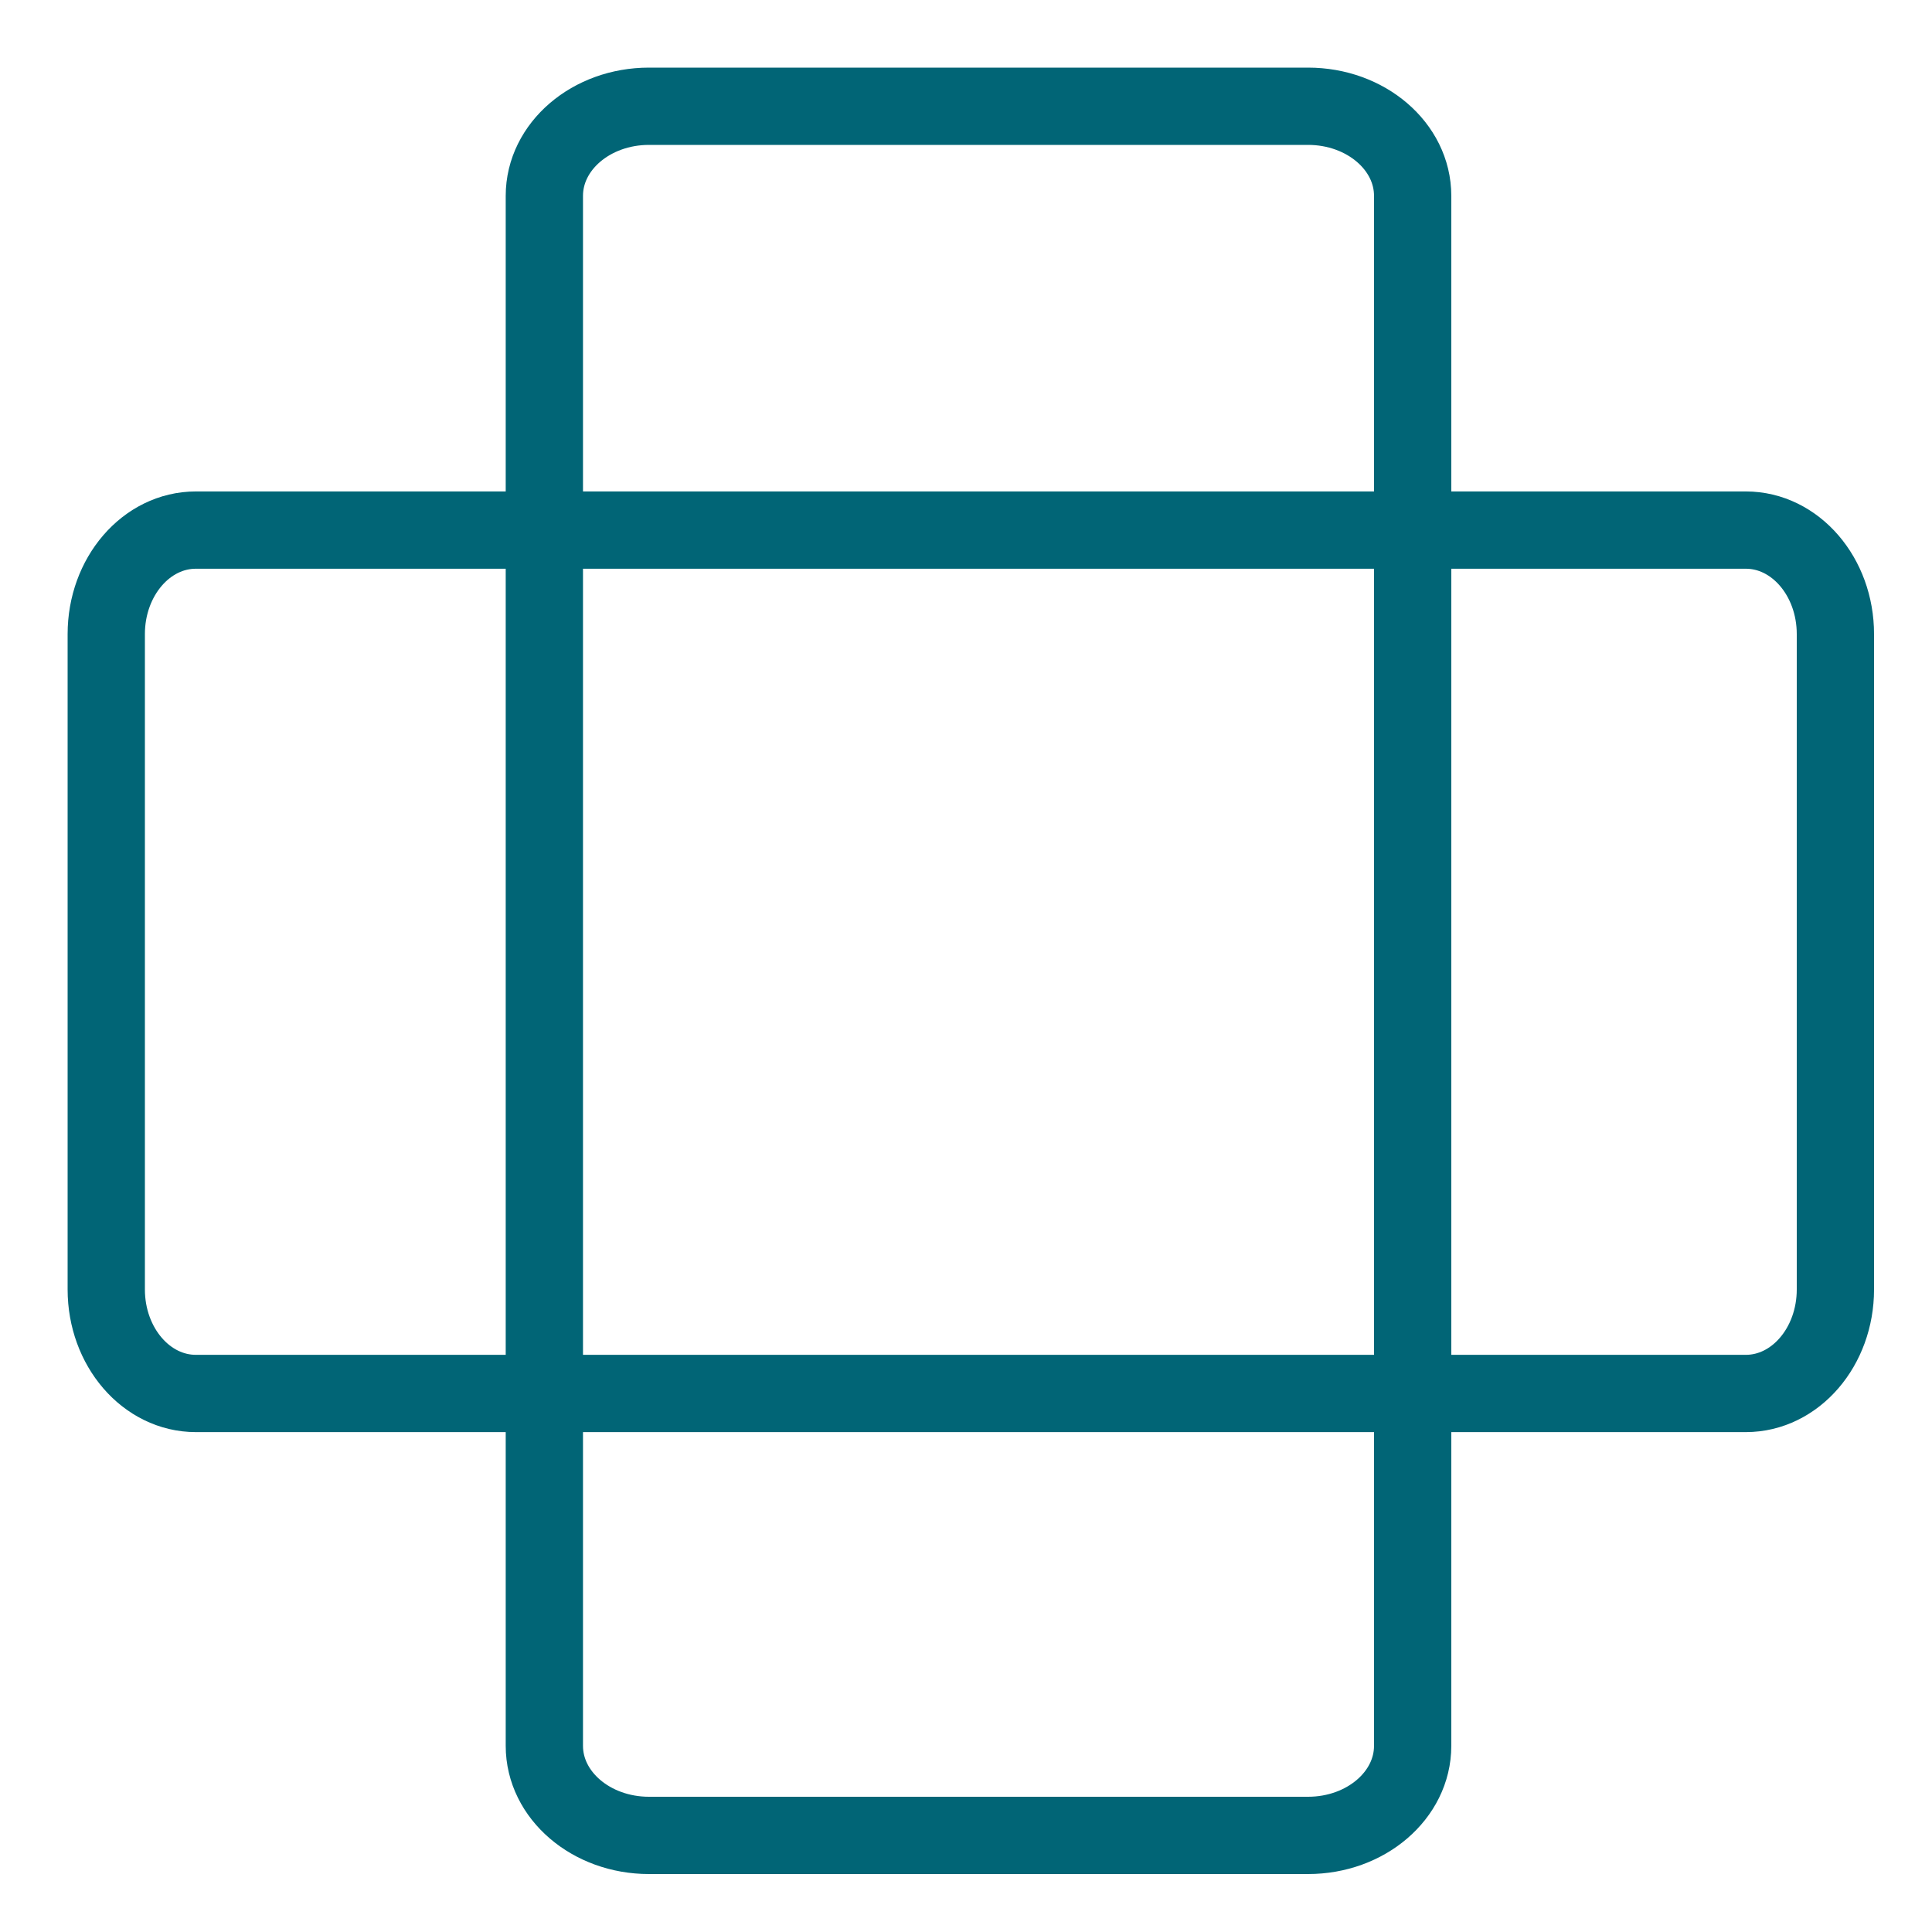
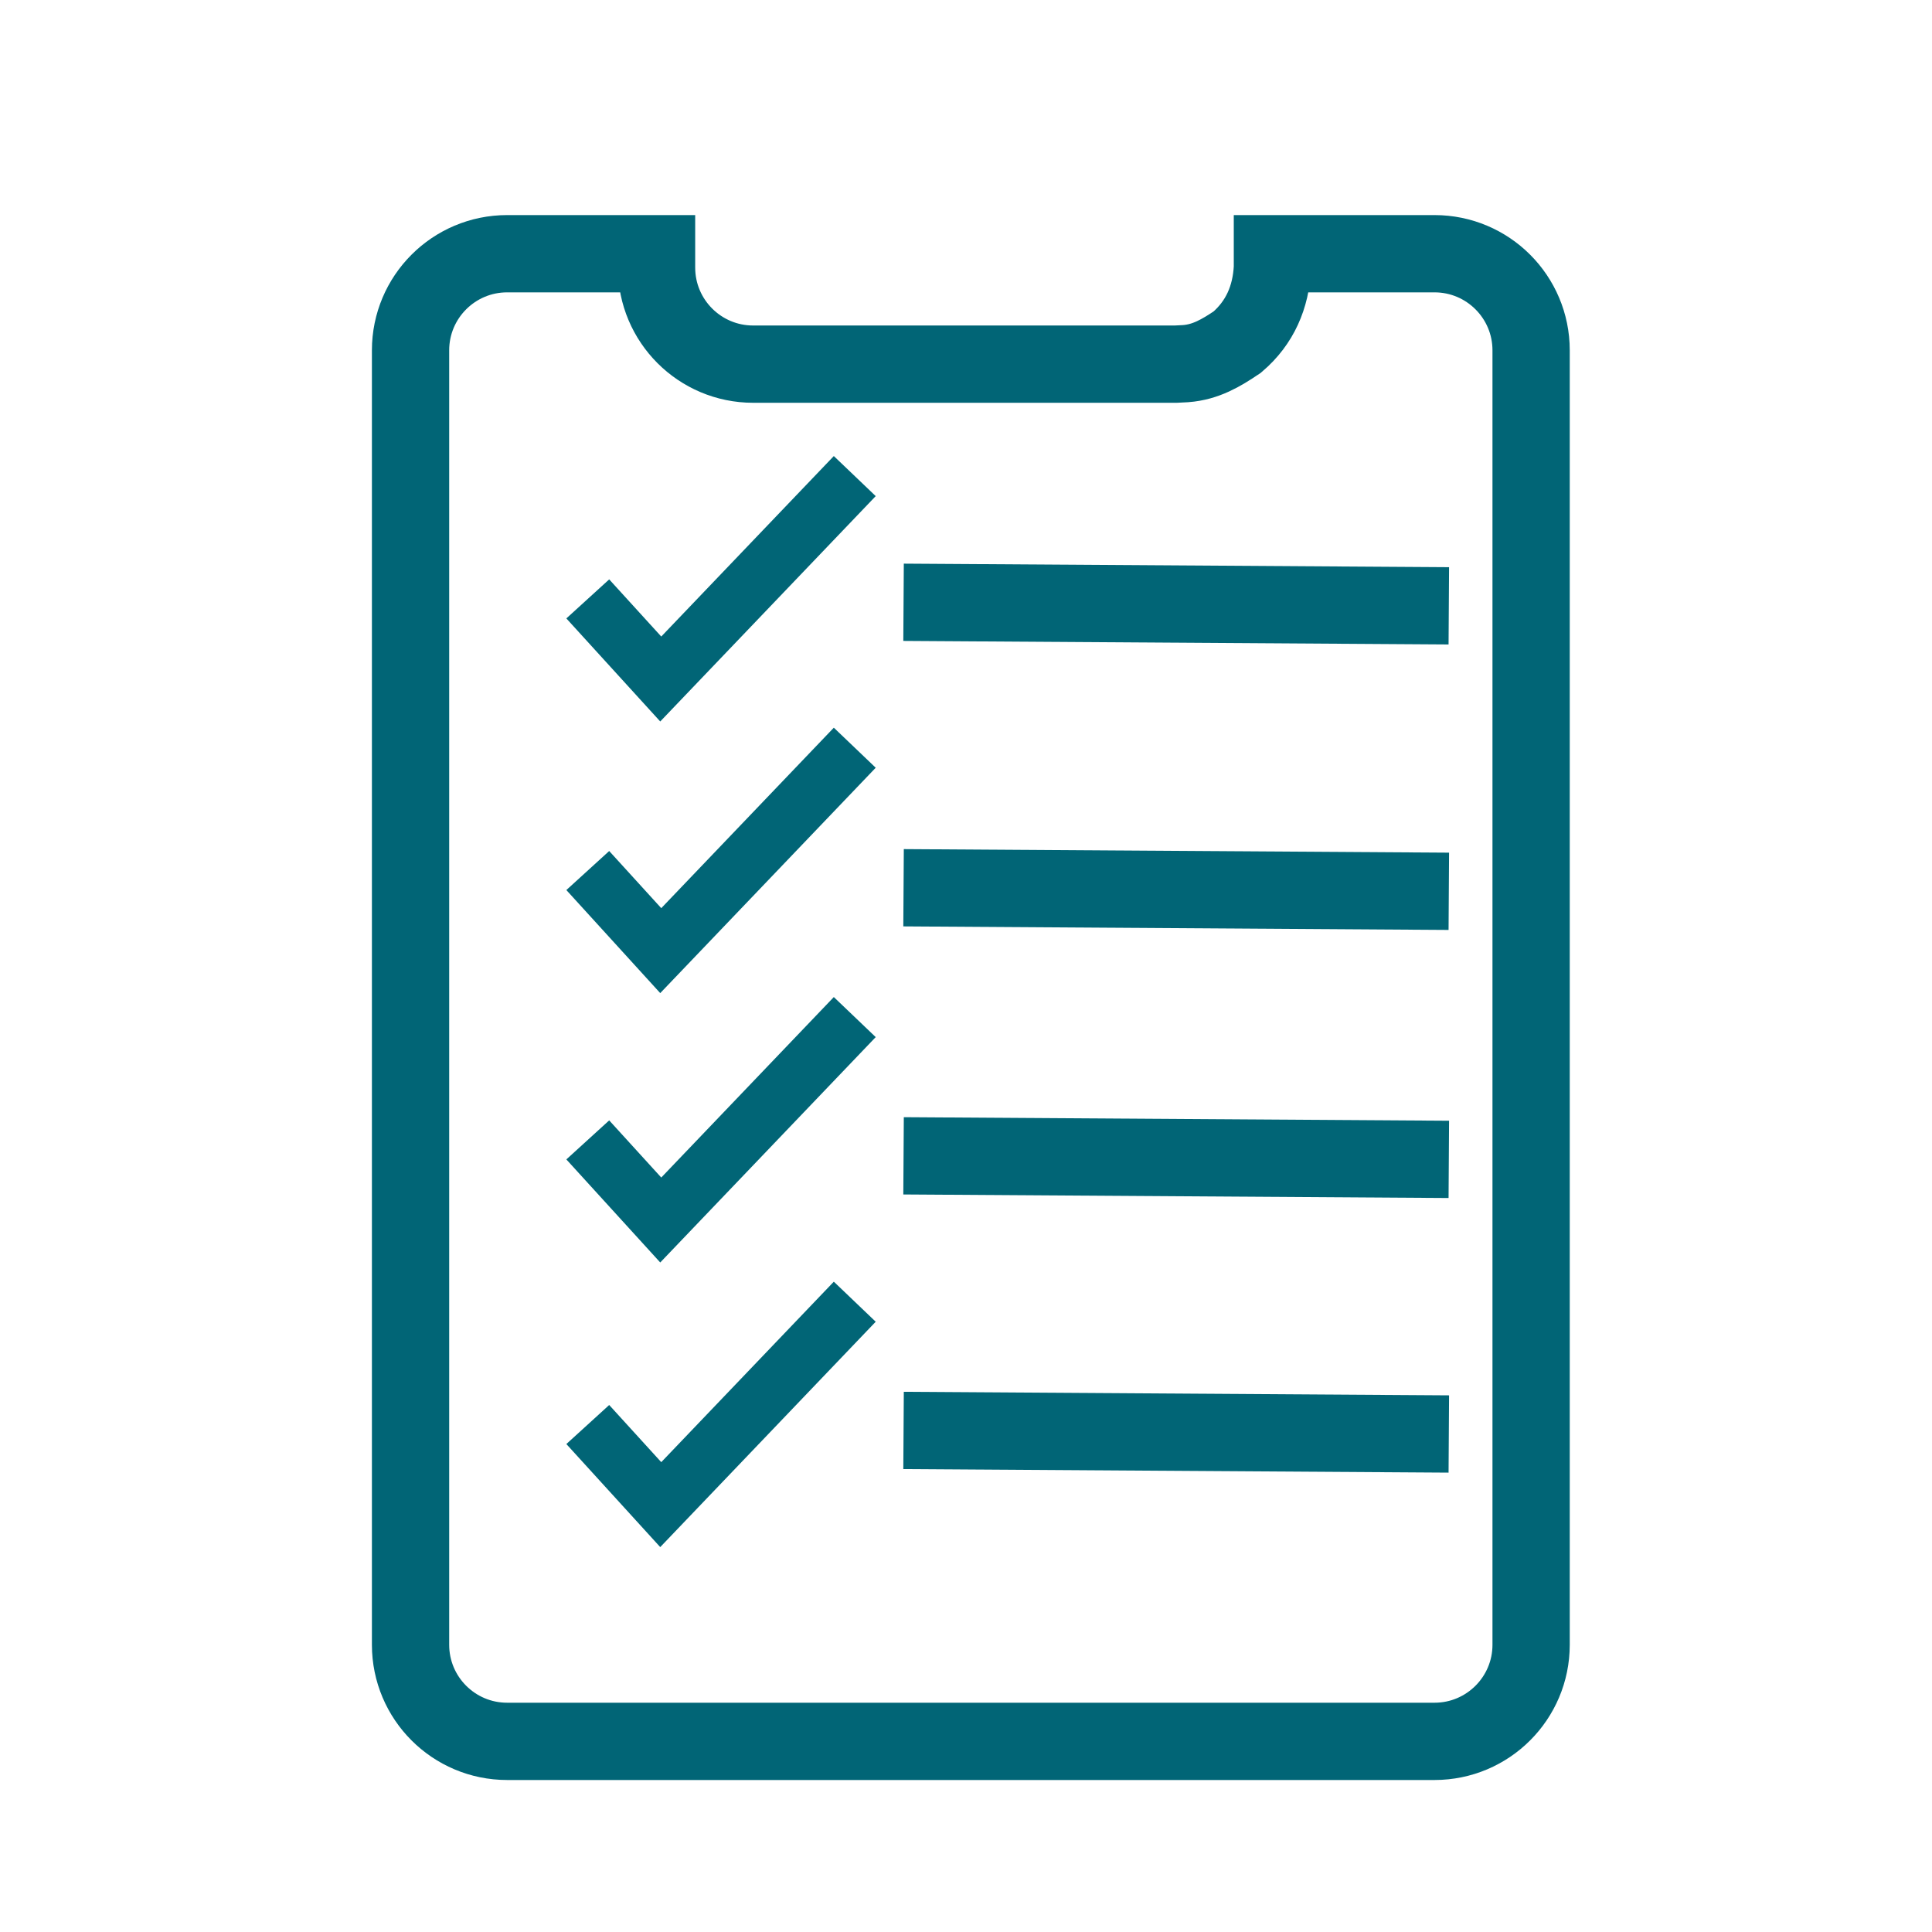
<svg xmlns="http://www.w3.org/2000/svg" version="1.1" x="0" y="0" width="200" height="200" viewBox="0, 0, 200, 200">
  <g id="Background">
    <rect x="0" y="0" width="200" height="200" fill="#FFFFFF" />
  </g>
-   <defs>
-     <clipPath id="Clip_1">
-       <path d="M-387.704,-131.746 L-38.704,-131.746 L-38.704,261.254 L-387.704,261.254 z" />
-     </clipPath>
-   </defs>
  <g id="Layer_1">
-     <path d="M20.275,54.874 L180.725,54.874 C185.848,54.874 190,59.695 190,65.642 L190,133.484 C190,139.431 185.848,144.252 180.725,144.252 L20.275,144.252 C15.152,144.252 11,139.431 11,133.484 L11,65.642 C11,59.695 15.152,54.874 20.275,54.874 z" fill-opacity="0" stroke="#016576" stroke-width="8" />
-     <path d="M56.351,180.725 L56.351,20.275 C56.351,15.152 61.2,11 67.181,11 L135.408,11 C141.39,11 146.238,15.152 146.238,20.275 L146.238,180.725 C146.238,185.848 141.39,190 135.408,190 L67.181,190 C61.2,190 56.351,185.848 56.351,180.725 z" fill-opacity="0" stroke="#016576" stroke-width="8" />
-     <g id="Layer_1">
-       <path d="M-88.243,-9.457 C-88.243,-4.152 -92.544,0.145 -97.849,0.145 C-103.149,0.145 -107.45,-4.152 -107.45,-9.457 C-107.45,-14.762 -103.149,-19.058 -97.849,-19.058 C-92.544,-19.058 -88.243,-14.762 -88.243,-9.457" fill="#00A3B5" />
-       <path d="M-179.333,121.816 C-179.333,130.309 -186.216,137.195 -194.712,137.195 C-203.204,137.195 -210.091,130.309 -210.091,121.816 C-210.091,113.32 -203.204,106.438 -194.712,106.438 C-186.216,106.438 -179.333,113.32 -179.333,121.816" fill="#32C7C3" />
-       <path d="M-142.204,164.063 C-142.204,178.699 -154.071,190.57 -168.712,190.57 C-183.349,190.57 -195.216,178.699 -195.216,164.063 C-195.216,149.422 -183.349,137.555 -168.712,137.555 C-154.071,137.555 -142.204,149.422 -142.204,164.063" fill="#32C7C3" />
-       <path d="M-169.45,80.906 C-169.45,88.074 -175.263,93.883 -182.431,93.883 C-189.599,93.883 -195.407,88.074 -195.407,80.906 C-195.407,73.738 -189.599,67.93 -182.431,67.93 C-175.263,67.93 -169.45,73.738 -169.45,80.906" fill="#00B7C2" />
-       <path d="M-132.411,44.977 C-132.411,57.594 -142.642,67.828 -155.263,67.828 C-167.884,67.828 -178.114,57.594 -178.114,44.977 C-178.114,32.356 -167.884,22.125 -155.263,22.125 C-142.642,22.125 -132.411,32.356 -132.411,44.977" fill="#00B7C2" />
-       <path d="M-116.708,211.043 C-116.708,222.746 -126.196,232.234 -137.899,232.234 C-149.606,232.234 -159.095,222.746 -159.095,211.043 C-159.095,199.336 -149.606,189.848 -137.899,189.848 C-126.196,189.848 -116.708,199.336 -116.708,211.043" fill="#6CCDC3" />
-       <path d="M-48.341,42.664 C-48.341,61.977 -63.997,77.633 -83.309,77.633 C-102.626,77.633 -118.278,61.977 -118.278,42.664 C-118.278,23.348 -102.626,7.695 -83.309,7.695 C-63.997,7.695 -48.341,23.348 -48.341,42.664" fill="#00A3B5" />
-       <path d="M-102.829,105.774 C-102.829,123.352 -117.075,137.598 -134.649,137.598 C-152.227,137.598 -166.474,123.352 -166.474,105.774 C-166.474,88.199 -152.227,73.953 -134.649,73.953 C-117.075,73.953 -102.829,88.199 -102.829,105.774" fill="#00B7C2" />
-       <path d="M-165.317,226.43 C-165.317,243.391 -179.071,257.141 -196.032,257.141 C-212.997,257.141 -226.747,243.391 -226.747,226.43 C-226.747,209.465 -212.997,195.715 -196.032,195.715 C-179.071,195.715 -165.317,209.465 -165.317,226.43" fill="#6CCDC3" />
-       <path d="M-39.466,111.399 C-39.466,126.332 -51.571,138.442 -66.505,138.442 C-81.438,138.442 -93.548,126.332 -93.548,111.399 C-93.548,96.465 -81.438,84.359 -66.505,84.359 C-51.571,84.359 -39.466,96.465 -39.466,111.399" fill="#00B7C2" />
-       <path d="M-71.122,166.774 C-71.122,182.816 -84.126,195.82 -100.169,195.82 C-116.212,195.82 -129.22,182.816 -129.22,166.774 C-129.22,150.731 -116.212,137.723 -100.169,137.723 C-84.126,137.723 -71.122,150.731 -71.122,166.774" fill="#32C7C3" />
-       <path d="M-205.122,164.293 C-205.122,179.219 -217.22,191.32 -232.149,191.32 C-247.075,191.32 -259.177,179.219 -259.177,164.293 C-259.177,149.367 -247.075,137.266 -232.149,137.266 C-217.22,137.266 -205.122,149.367 -205.122,164.293" fill="#6CCDC3" />
-       <path d="M-241.509,222.047 C-241.509,243.465 -258.876,260.828 -280.294,260.828 C-301.716,260.828 -319.079,243.465 -319.079,222.047 C-319.079,200.625 -301.716,183.262 -280.294,183.262 C-258.876,183.262 -241.509,200.625 -241.509,222.047" fill="#9CD6C4" />
-       <g clip-path="url(#Clip_1)">
-         <path d="M-366.528,-131.746 L-347.544,-131.746 L-347.544,-112.758 L-366.528,-112.758 z" fill="#006576" />
-       </g>
-       <path d="M-352.411,-103.312 L-331.345,-103.312 L-331.345,-82.246 L-352.411,-82.246 z" fill="#006576" />
-       <path d="M-387.704,-102.668 L-361.759,-102.668 L-361.759,-76.723 L-387.704,-76.723 z" fill="#006576" />
-       <path d="M-346.61,-43.223 L-359.895,-43.223 C-363.059,-43.223 -365.622,-45.785 -365.622,-48.949 L-365.622,-62.234 C-365.622,-65.398 -363.059,-67.961 -359.895,-67.961 L-346.61,-67.961 C-343.45,-67.961 -340.888,-65.398 -340.888,-62.234 L-340.888,-48.949 C-340.888,-45.785 -343.45,-43.223 -346.61,-43.223" fill="#00758C" />
-       <path d="M-309.231,-46.668 L-323.903,-46.668 C-327.985,-46.668 -331.298,-49.98 -331.298,-54.062 L-331.298,-68.734 C-331.298,-72.816 -327.985,-76.125 -323.903,-76.125 L-309.231,-76.125 C-305.149,-76.125 -301.837,-72.816 -301.837,-68.734 L-301.837,-54.062 C-301.837,-49.98 -305.149,-46.668 -309.231,-46.668" fill="#00758C" />
-       <path d="M-267.95,-14.172 L-282.059,-14.172 C-288.145,-14.172 -293.079,-19.109 -293.079,-25.195 L-293.079,-39.305 C-293.079,-45.391 -288.145,-50.328 -282.059,-50.328 L-267.95,-50.328 C-261.86,-50.328 -256.927,-45.391 -256.927,-39.305 L-256.927,-25.195 C-256.927,-19.109 -261.86,-14.172 -267.95,-14.172" fill="#007B92" />
-       <path d="M-231.497,-26.223 L-237.259,-26.223 C-246.044,-26.223 -253.169,-33.348 -253.169,-42.137 L-253.169,-47.894 C-253.169,-56.684 -246.044,-63.808 -237.259,-63.808 L-231.497,-63.808 C-222.708,-63.808 -215.587,-56.684 -215.587,-47.894 L-215.587,-42.137 C-215.587,-33.348 -222.708,-26.223 -231.497,-26.223" fill="#0094AB" />
-       <path d="M-199.52,27.137 L-199.942,27.137 C-212.809,27.137 -223.235,16.707 -223.235,3.844 L-223.235,3.422 C-223.235,-9.441 -212.809,-19.871 -199.942,-19.871 L-199.52,-19.871 C-186.657,-19.871 -176.227,-9.441 -176.227,3.422 L-176.227,3.844 C-176.227,16.707 -186.657,27.137 -199.52,27.137" fill="#00A3B5" />
-       <path d="M-146.306,8.875 C-160.2,8.875 -171.462,-2.387 -171.462,-16.281 C-171.462,-30.176 -160.2,-41.437 -146.306,-41.437 C-132.411,-41.437 -121.149,-30.176 -121.149,-16.281 C-121.149,-2.387 -132.411,8.875 -146.306,8.875" fill="#00A3B5" />
-       <path d="M-282.513,-59.414 L-288.524,-59.414 C-290.892,-59.414 -292.809,-61.332 -292.809,-63.699 L-292.809,-69.012 C-292.809,-71.379 -290.892,-73.297 -288.524,-73.297 L-282.513,-73.297 C-280.149,-73.297 -278.227,-71.379 -278.227,-69.012 L-278.227,-63.699 C-278.227,-61.332 -280.149,-59.414 -282.513,-59.414" fill="#007B92" />
-       <path d="M-259.798,-54.871 L-263.829,-54.871 C-266.743,-54.871 -269.102,-57.23 -269.102,-60.144 L-269.102,-63.476 C-269.102,-66.391 -266.743,-68.75 -263.829,-68.75 L-259.798,-68.75 C-256.884,-68.75 -254.52,-66.391 -254.52,-63.476 L-254.52,-60.144 C-254.52,-57.23 -256.884,-54.871 -259.798,-54.871" fill="#0094AB" />
-       <path d="M-238.032,1.254 L-245.059,1.254 C-248.599,1.254 -251.466,-1.617 -251.466,-5.156 L-251.466,-11.234 C-251.466,-14.773 -248.599,-17.641 -245.059,-17.641 L-238.032,-17.641 C-234.493,-17.641 -231.622,-14.773 -231.622,-11.234 L-231.622,-5.156 C-231.622,-1.617 -234.493,1.254 -238.032,1.254" fill="#0094AB" />
-       <path d="M-190.001,-27.863 L-194.431,-27.863 C-201.024,-27.863 -206.368,-33.207 -206.368,-39.801 L-206.368,-42.875 C-206.368,-49.469 -201.024,-54.816 -194.431,-54.816 L-190.001,-54.816 C-183.407,-54.816 -178.059,-49.469 -178.059,-42.875 L-178.059,-39.801 C-178.059,-33.207 -183.407,-27.863 -190.001,-27.863" fill="#00A3B5" />
-       <path d="M-307.591,-24.805 L-313.665,-24.805 C-316.013,-24.805 -317.919,-26.711 -317.919,-29.058 L-317.919,-34.434 C-317.919,-36.785 -316.013,-38.687 -313.665,-38.687 L-307.591,-38.687 C-305.243,-38.687 -303.337,-36.785 -303.337,-34.434 L-303.337,-29.058 C-303.337,-26.711 -305.243,-24.805 -307.591,-24.805" fill="#00758C" />
-     </g>
+     <path d="M122.742,37.644 C124.821,37.484 126.408,36.542 128.081,35.413 C130.435,33.401 131.566,30.747 131.72,27.696 L131.72,26.265 L148.5,26.265 C154.023,26.265 158.5,30.742 158.5,36.265 L158.5,170.265 C158.5,175.788 154.023,180.265 148.5,180.265 L52.5,180.265 C46.977,180.265 42.5,175.788 42.5,170.265 L42.5,36.265 C42.5,30.742 46.977,26.265 52.5,26.265 L67.966,26.265 L67.966,27.472 L67.966,27.696 C67.966,33.219 72.443,37.696 77.966,37.696 L121.72,37.696 L122.742,37.644 z" fill-opacity="0" stroke="#016576" stroke-width="8" />
+     <path d="M149.981,92.267 L93.536,91.9" fill-opacity="0" stroke="#016576" stroke-width="8" />
+     <path d="M60.846,90.117 L68.4,98.409 L88.485,77.403" fill-opacity="0" stroke="#016576" stroke-width="6" />
+     <path d="M149.981,62.715 L93.536,62.348" fill-opacity="0" stroke="#016576" stroke-width="8" />
+     <path d="M60.846,61.998 L68.4,70.29 L88.485,49.284" fill-opacity="0" stroke="#016576" stroke-width="6" />
+     <path d="M149.981,120.018 L93.536,119.651" fill-opacity="0" stroke="#016576" stroke-width="8" />
+     <path d="M60.846,118.002 L68.4,126.294 L88.485,105.288" fill-opacity="0" stroke="#016576" stroke-width="6" />
+     <path d="M60.846,147.466 L68.4,155.758 L88.485,134.752" fill-opacity="0" stroke="#016576" stroke-width="6" />
+     <path d="M149.981,148.446 L93.536,148.079" fill-opacity="0" stroke="#016576" stroke-width="8" />
  </g>
</svg>
